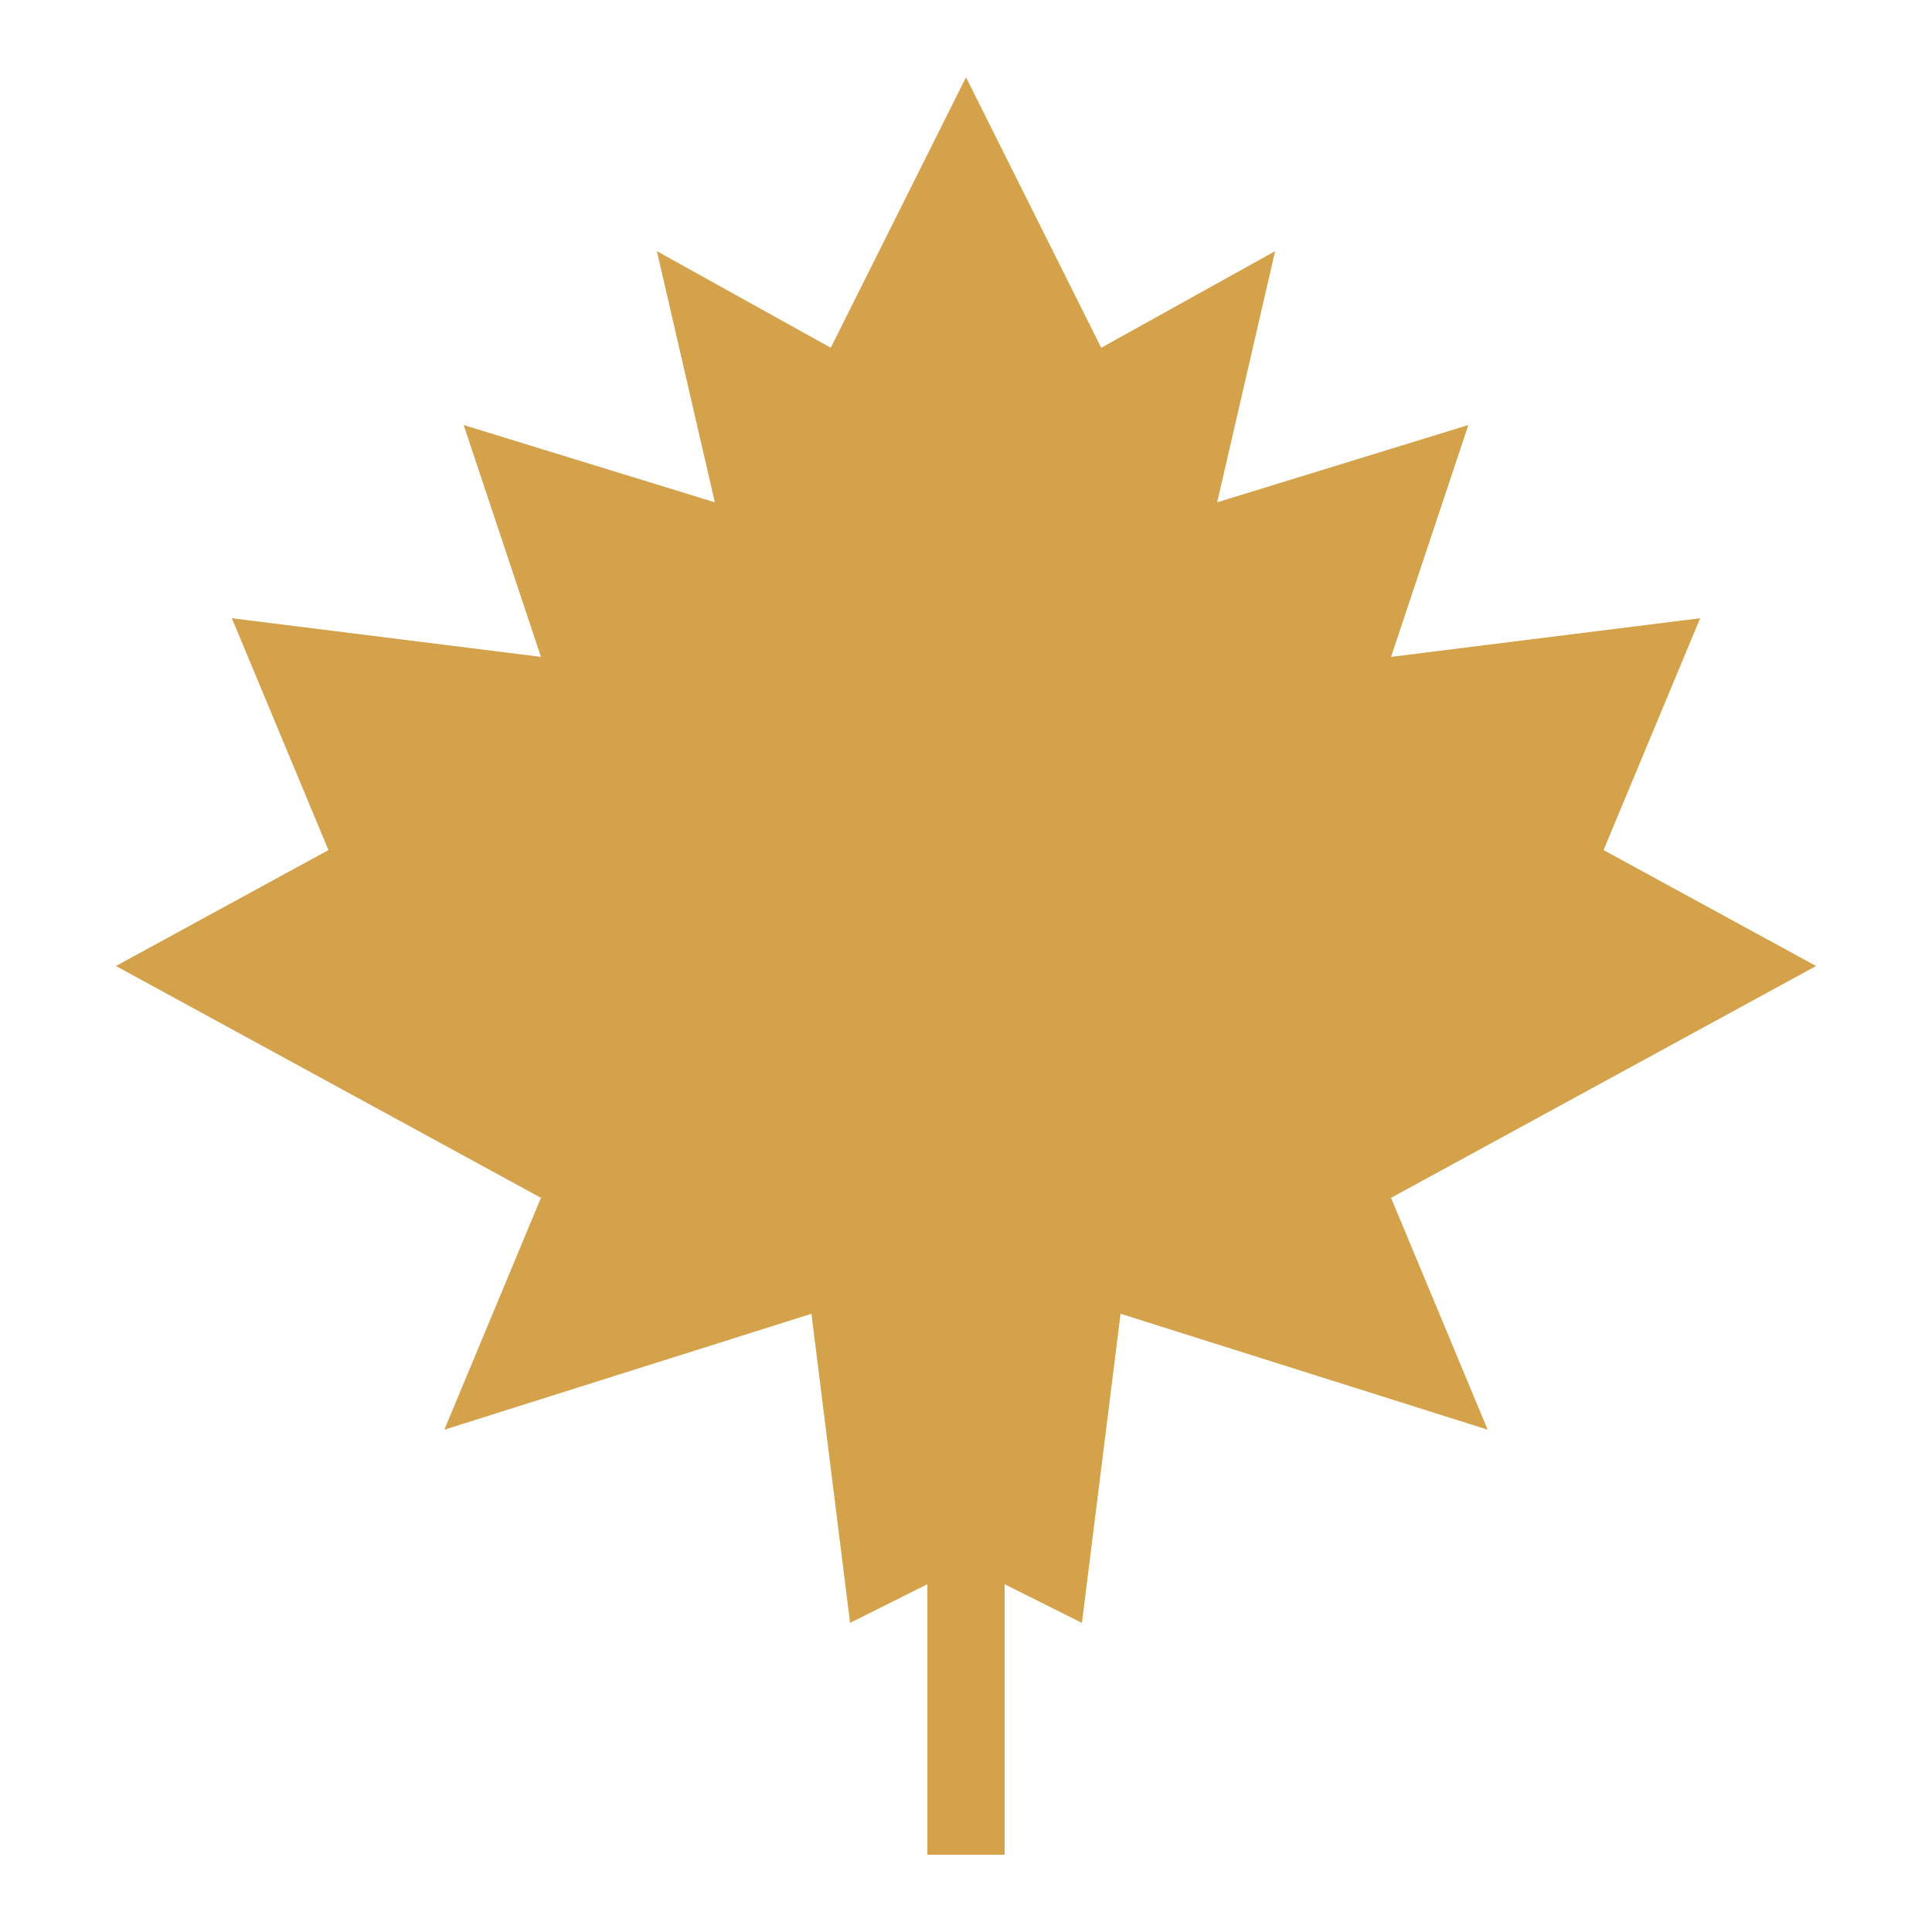
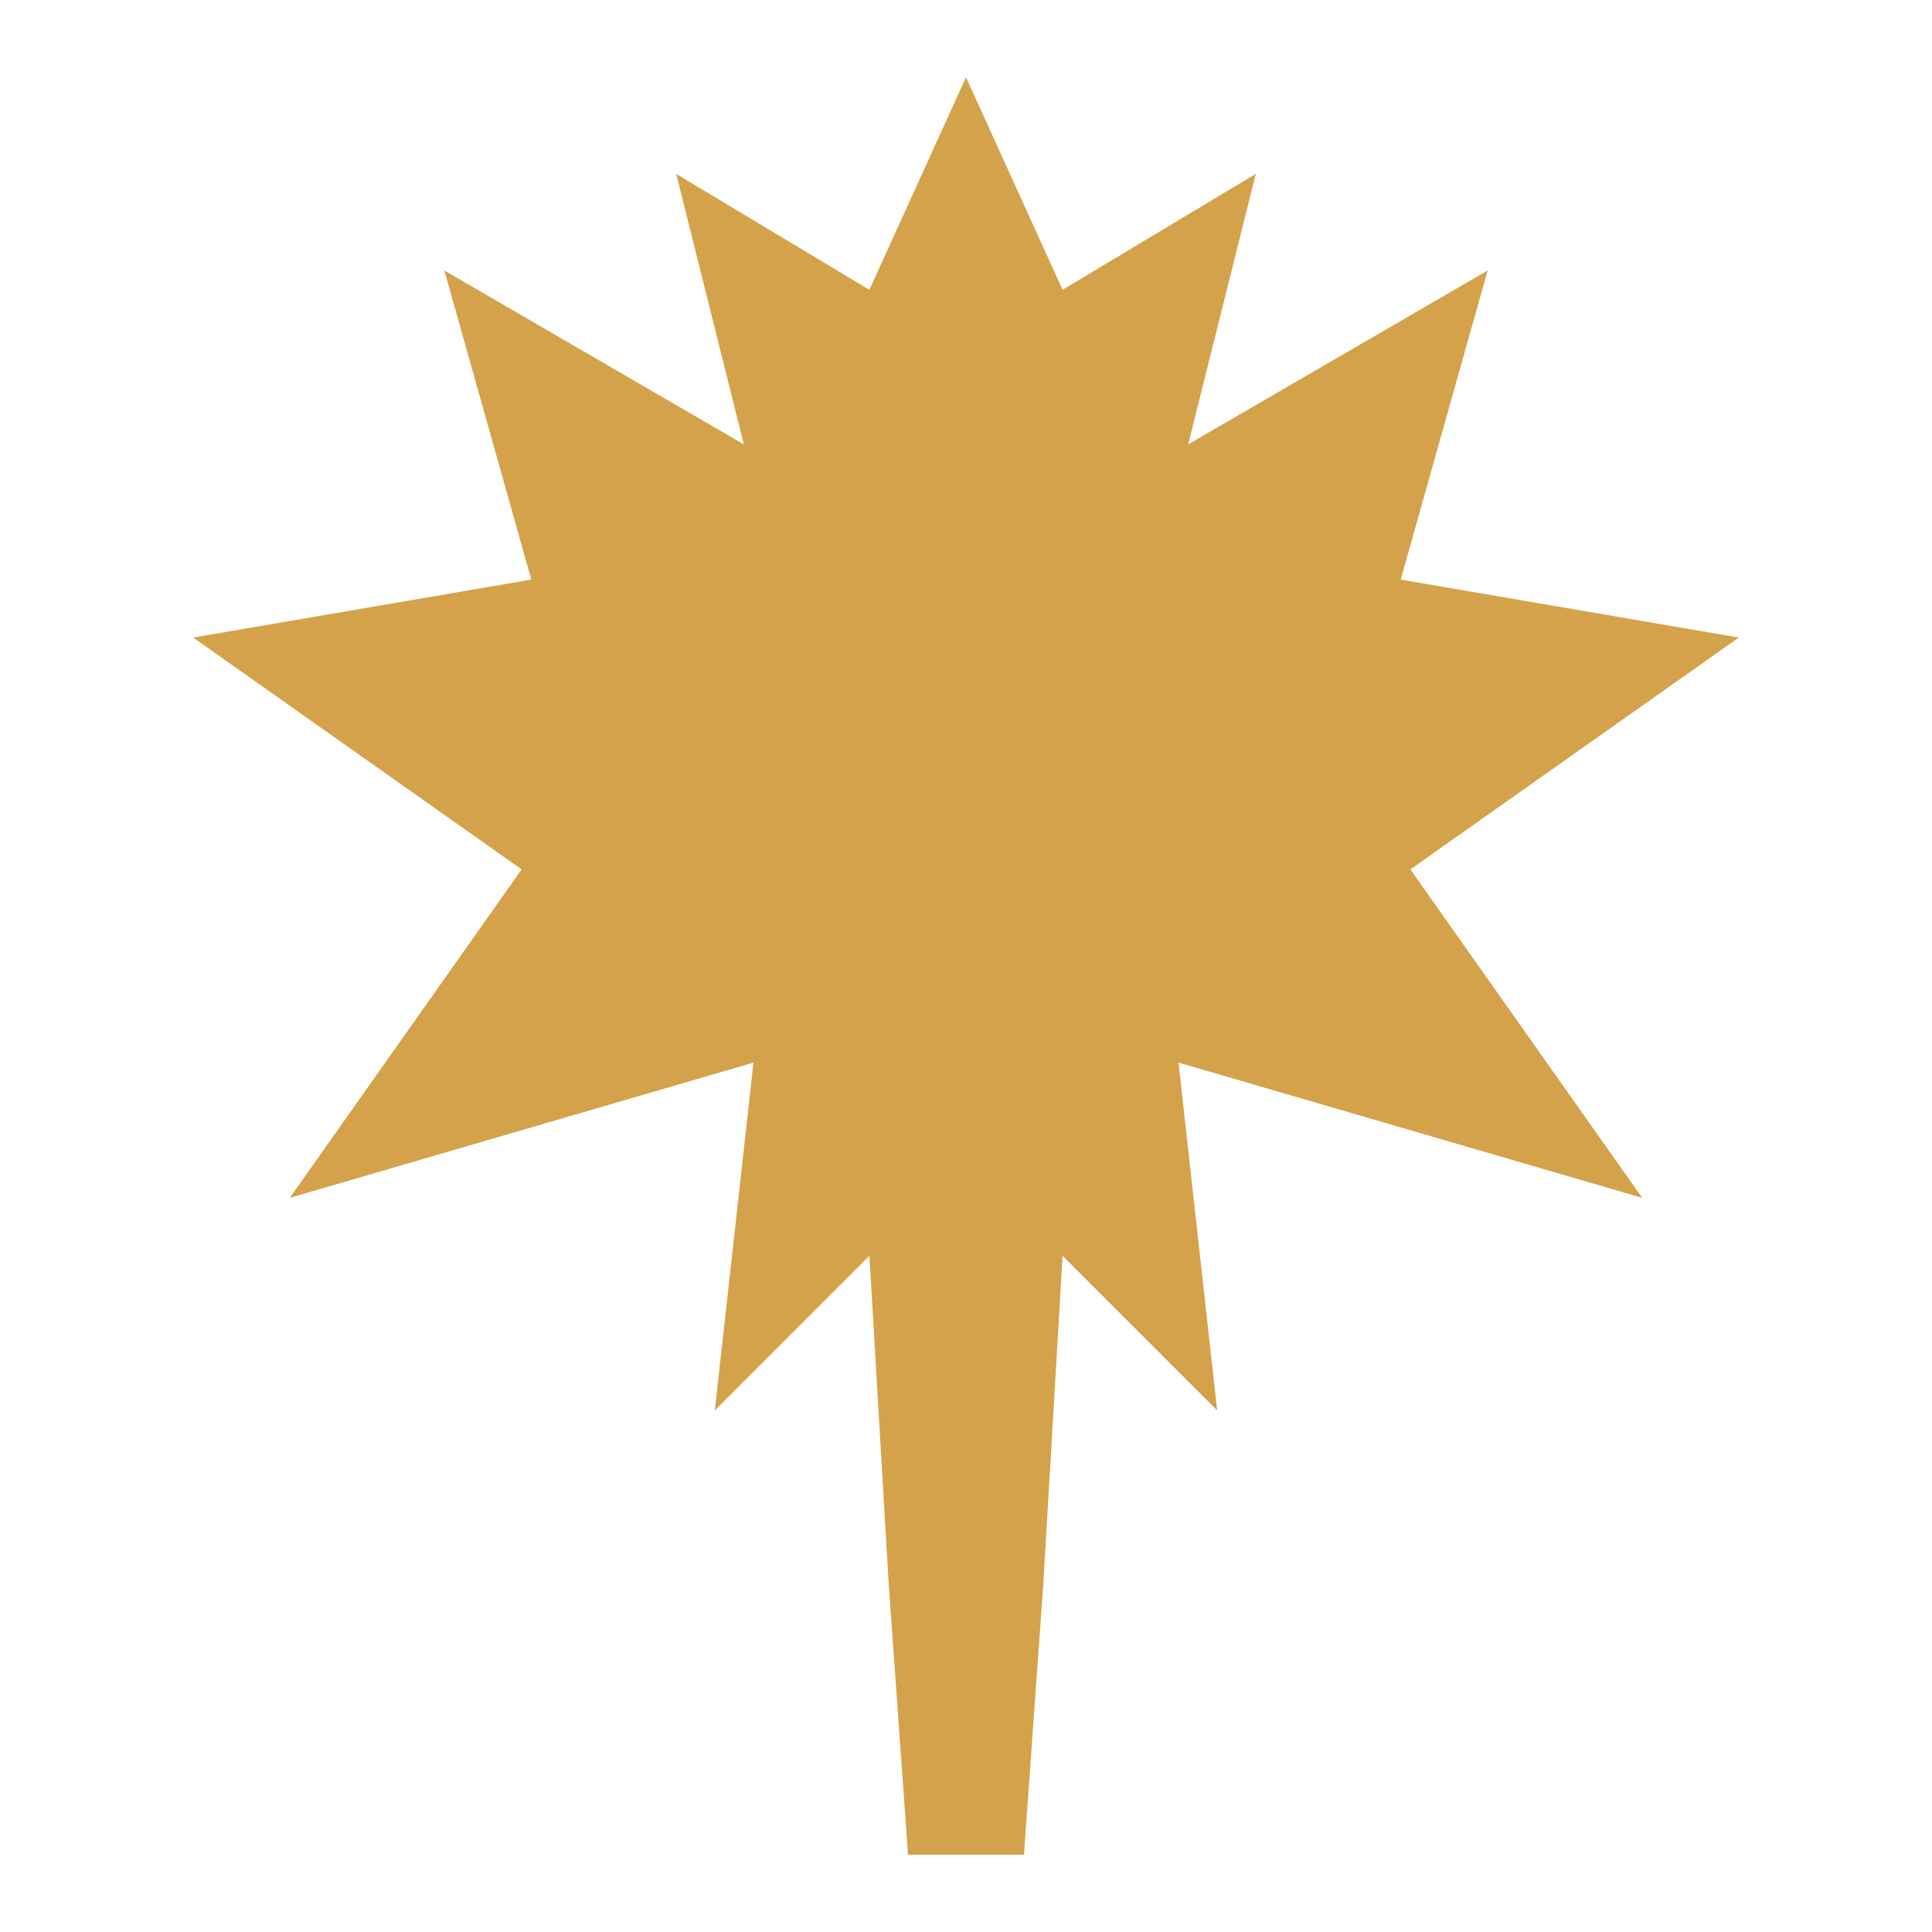
<svg xmlns="http://www.w3.org/2000/svg" viewBox="0 0 100 100">
-   <path fill="#D4A24A" d="M50 4 57 18 66 13 63 26 76 22 72 34 88 32 83 44 94 50 72 62 77 74 58 68 56 84 52 82 52 96 48 96 48 82 44 84 42 68 23 74 28 62 6 50 17 44 12 32 28 34 24 22 37 26 34 13 43 18 Z" />
+   <path fill="#D4A24A" d="M50 4 55 15 65 9 61.5 23 77 14 72.5 30 90 33 73 45 85 62 61 55 63 73 55 65 54 82 53 96 47 96 46 82 45 65 37 73 39 55 15 62 27 45 10 33 27.5 30 23 14 38.5 23 35 9 45 15 Z" />
</svg>
